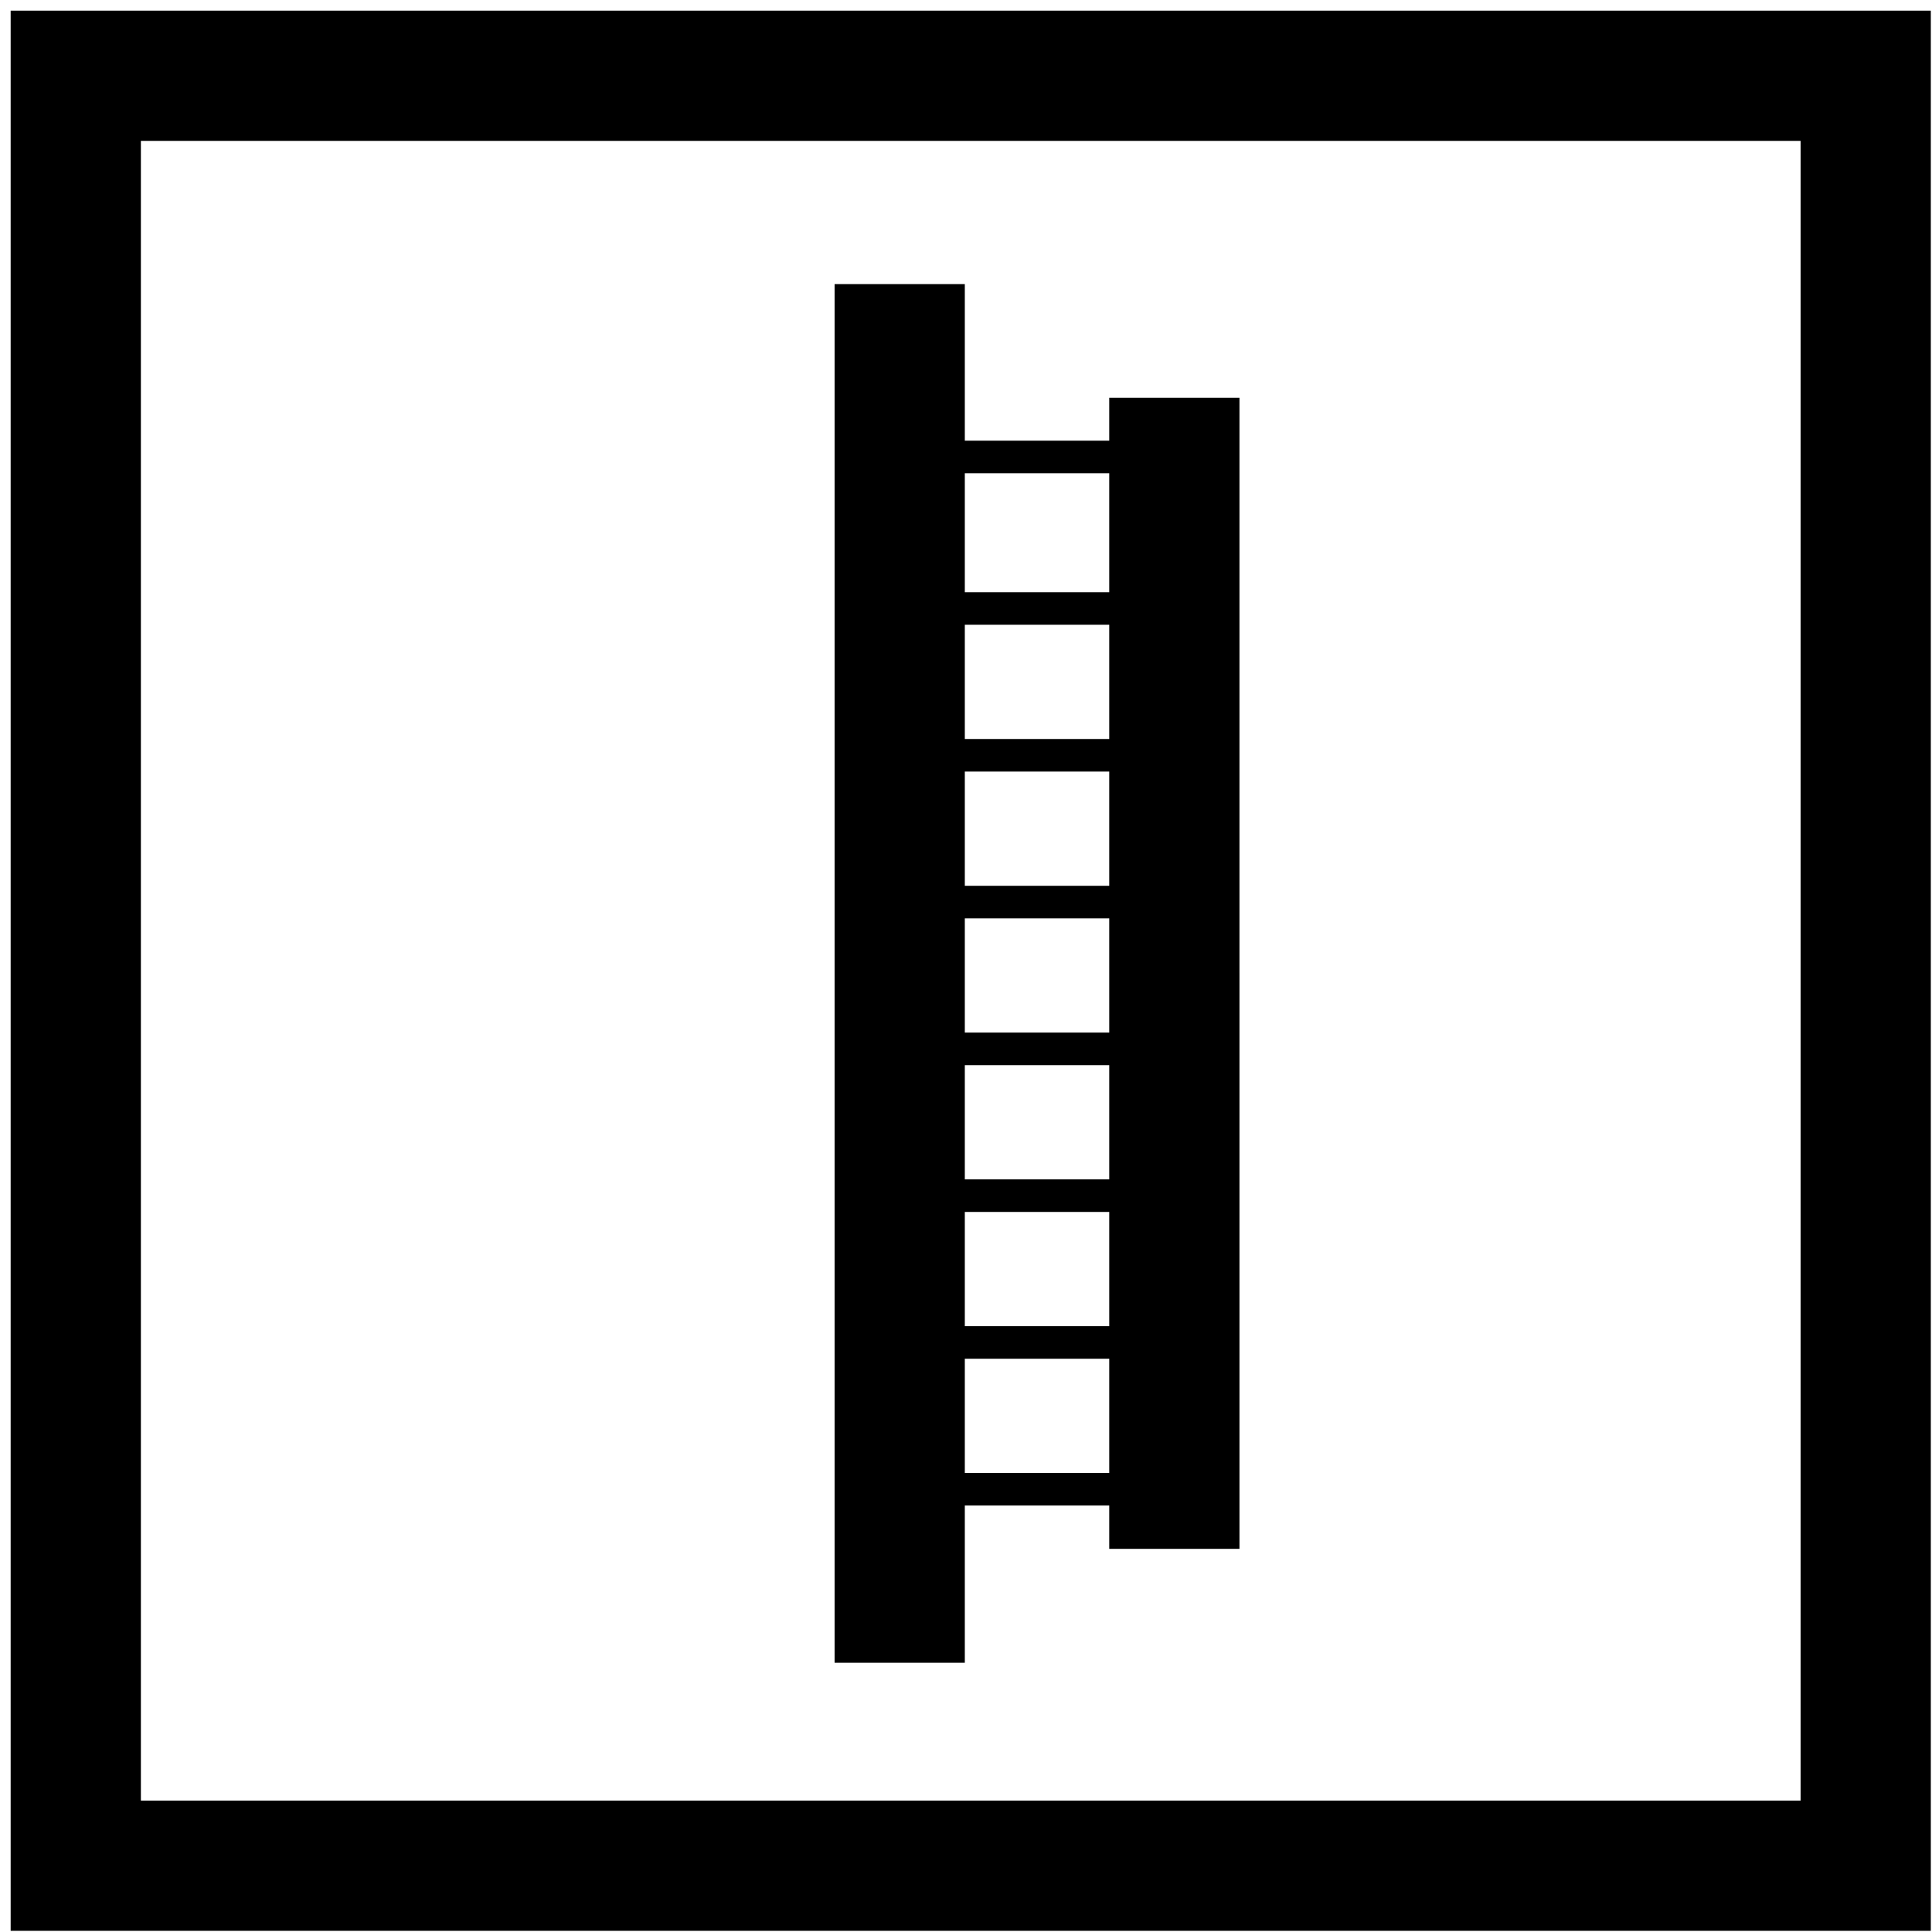
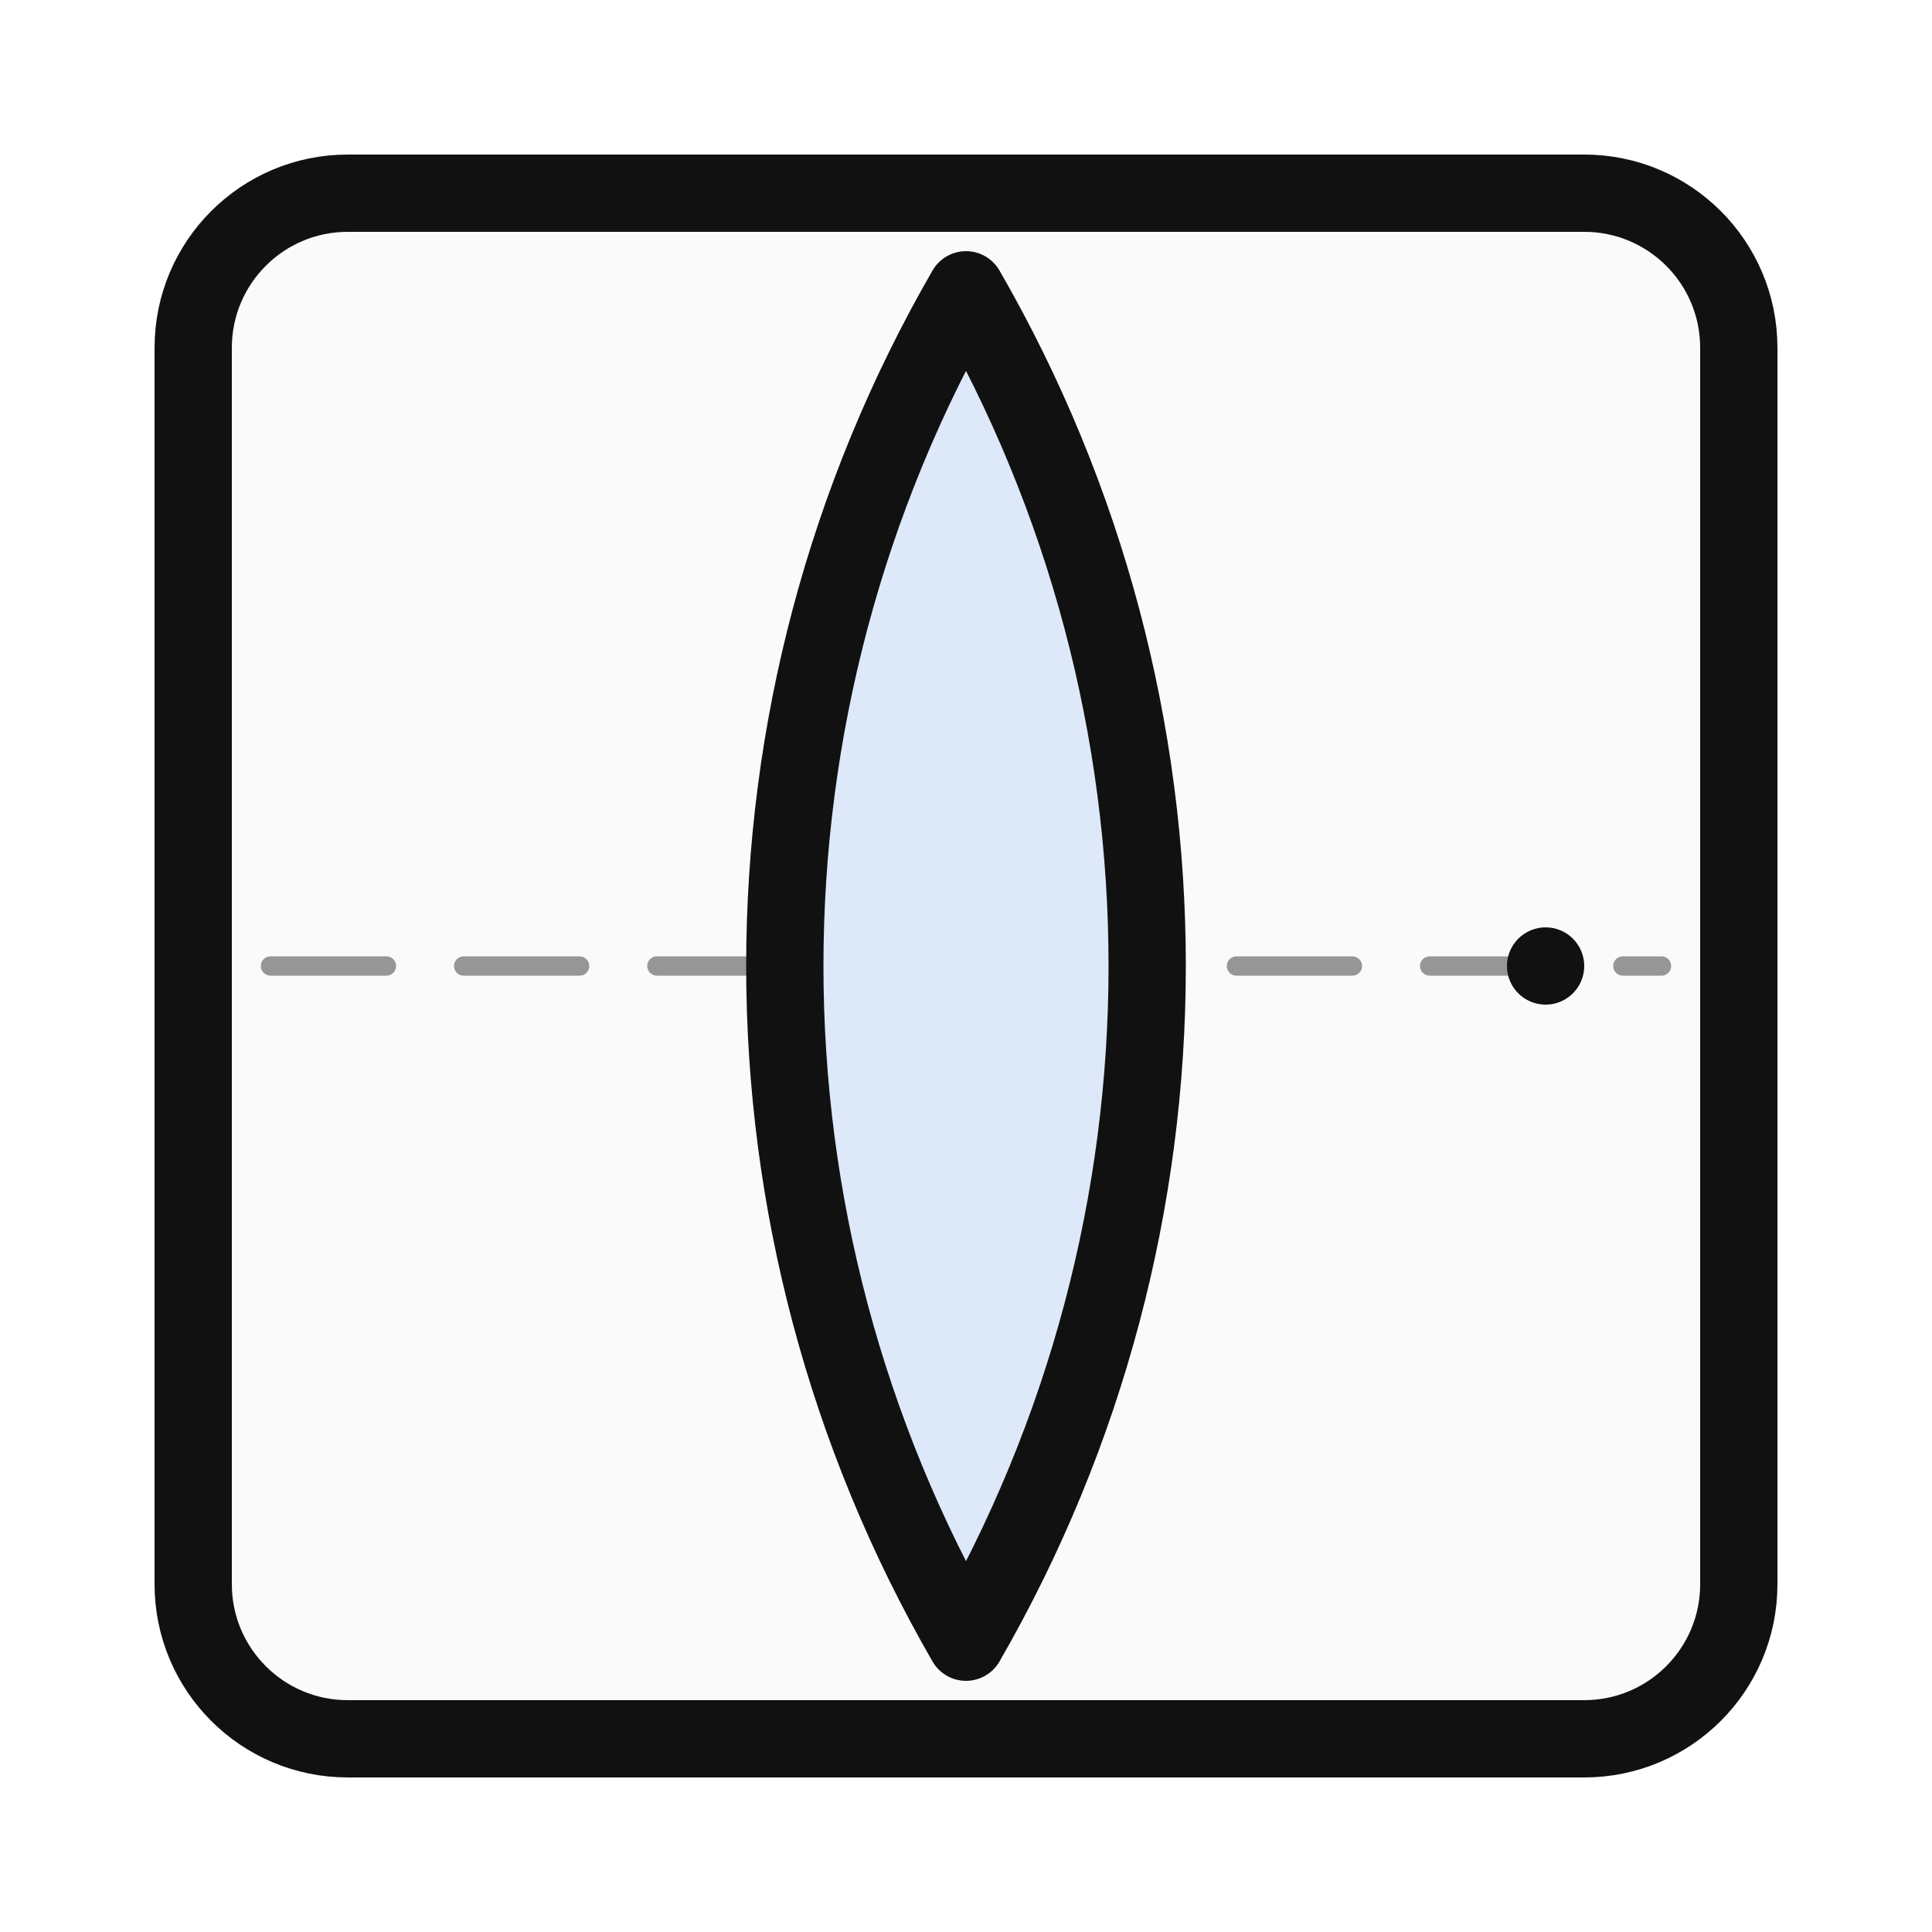
- <svg xmlns="http://www.w3.org/2000/svg" width="408" height="408" xml:space="preserve" overflow="hidden">
-   <g transform="translate(-462 -1915)">
-     <g>
-       <rect x="478" y="1931" width="378" height="378" stroke="#000000" stroke-width="27.5" stroke-linecap="butt" stroke-linejoin="miter" stroke-miterlimit="8" stroke-opacity="1" fill="none" />
-       <path d="M652 2266.14 652 1975" stroke="#000000" stroke-width="27.5" stroke-linecap="butt" stroke-linejoin="miter" stroke-miterlimit="8" stroke-opacity="1" fill="none" fill-rule="evenodd" />
-       <path d="M657.5 2011.5 711.065 2011.5" stroke="#000000" stroke-width="6.875" stroke-linecap="butt" stroke-linejoin="miter" stroke-miterlimit="8" stroke-opacity="1" fill="none" fill-rule="evenodd" />
-       <path d="M657.5 2043.5 711.065 2043.5" stroke="#000000" stroke-width="6.875" stroke-linecap="butt" stroke-linejoin="miter" stroke-miterlimit="8" stroke-opacity="1" fill="none" fill-rule="evenodd" />
-       <path d="M657.5 2074.5 711.065 2074.5" stroke="#000000" stroke-width="6.875" stroke-linecap="butt" stroke-linejoin="miter" stroke-miterlimit="8" stroke-opacity="1" fill="none" fill-rule="evenodd" />
-       <path d="M657.5 2105.5 711.065 2105.5" stroke="#000000" stroke-width="6.875" stroke-linecap="butt" stroke-linejoin="miter" stroke-miterlimit="8" stroke-opacity="1" fill="none" fill-rule="evenodd" />
-       <path d="M657.5 2136.5 711.065 2136.5" stroke="#000000" stroke-width="6.875" stroke-linecap="butt" stroke-linejoin="miter" stroke-miterlimit="8" stroke-opacity="1" fill="none" fill-rule="evenodd" />
-       <path d="M657.5 2167.5 711.065 2167.5" stroke="#000000" stroke-width="6.875" stroke-linecap="butt" stroke-linejoin="miter" stroke-miterlimit="8" stroke-opacity="1" fill="none" fill-rule="evenodd" />
-       <path d="M657.5 2198.5 711.065 2198.5" stroke="#000000" stroke-width="6.875" stroke-linecap="butt" stroke-linejoin="miter" stroke-miterlimit="8" stroke-opacity="1" fill="none" fill-rule="evenodd" />
-       <path d="M657.5 2229.5 711.065 2229.5" stroke="#000000" stroke-width="6.875" stroke-linecap="butt" stroke-linejoin="miter" stroke-miterlimit="8" stroke-opacity="1" fill="none" fill-rule="evenodd" />
-       <path d="M710 2242.09 709.999 1999" stroke="#000000" stroke-width="27.5" stroke-linecap="butt" stroke-linejoin="miter" stroke-miterlimit="8" stroke-opacity="1" fill="none" fill-rule="evenodd" />
-     </g>
-   </g>
+ <svg xmlns="http://www.w3.org/2000/svg" viewBox="0 0 100 100" width="100%" height="100%" preserveAspectRatio="xMidYMid meet" fill="none" stroke="#111111" stroke-linecap="round" stroke-linejoin="round" font-family="-apple-system, BlinkMacSystemFont, 'Segoe UI', Roboto, sans-serif" version="1.1" id="svg3923">
+   <defs id="defs3927" />
+   <rect x="10" y="10" width="80" height="80" rx="8" ry="8" fill="#fafafa" stroke="#111111" stroke-width="4" id="rect3903" />
+   <line x1="14" y1="50.0" x2="86" y2="50.0" stroke="#444444" stroke-width="1" stroke-dasharray="6 4" opacity="0.55" id="line3905" />
+   <path d="M 50.0 15.0 A 70 70 0 0 1 50.0 85.0 A 70 70 0 0 1 50.0 15.0 Z" fill="#dde9f8" stroke="#111111" stroke-width="4" id="path3907" />
+   <circle cx="80" cy="50.0" r="2" fill="#111111" stroke="none" id="circle3921" />
</svg>
